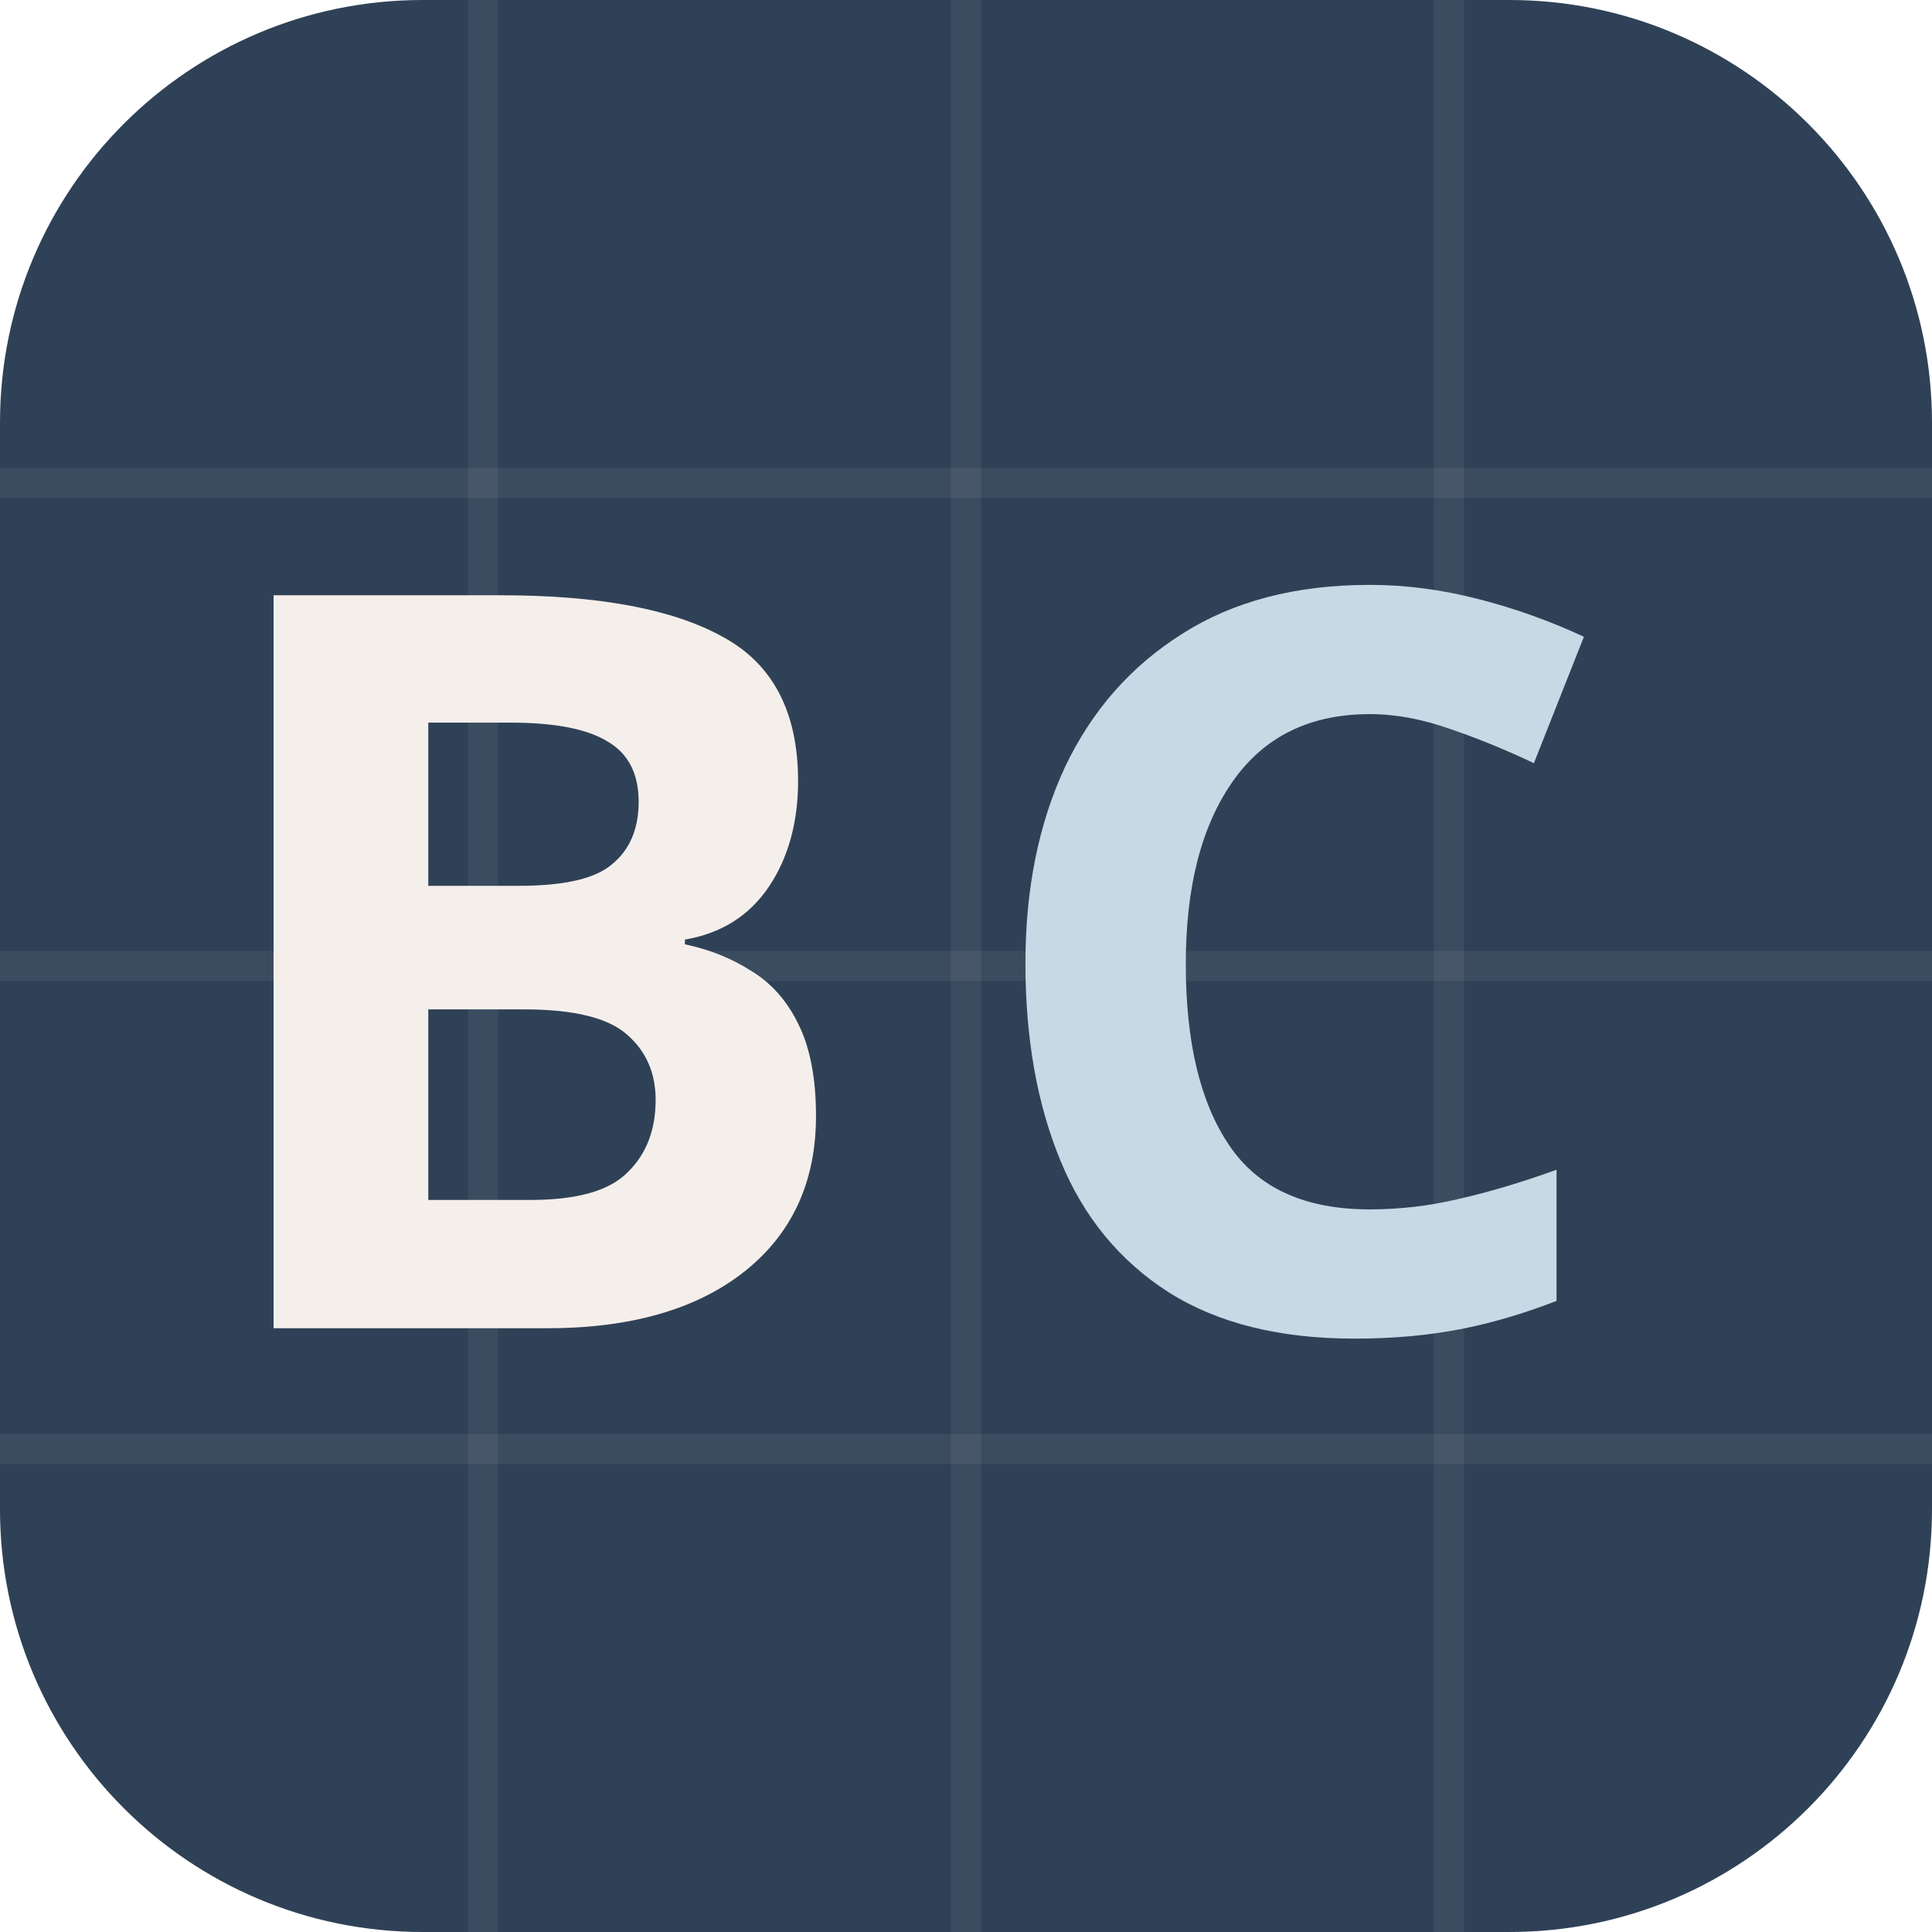
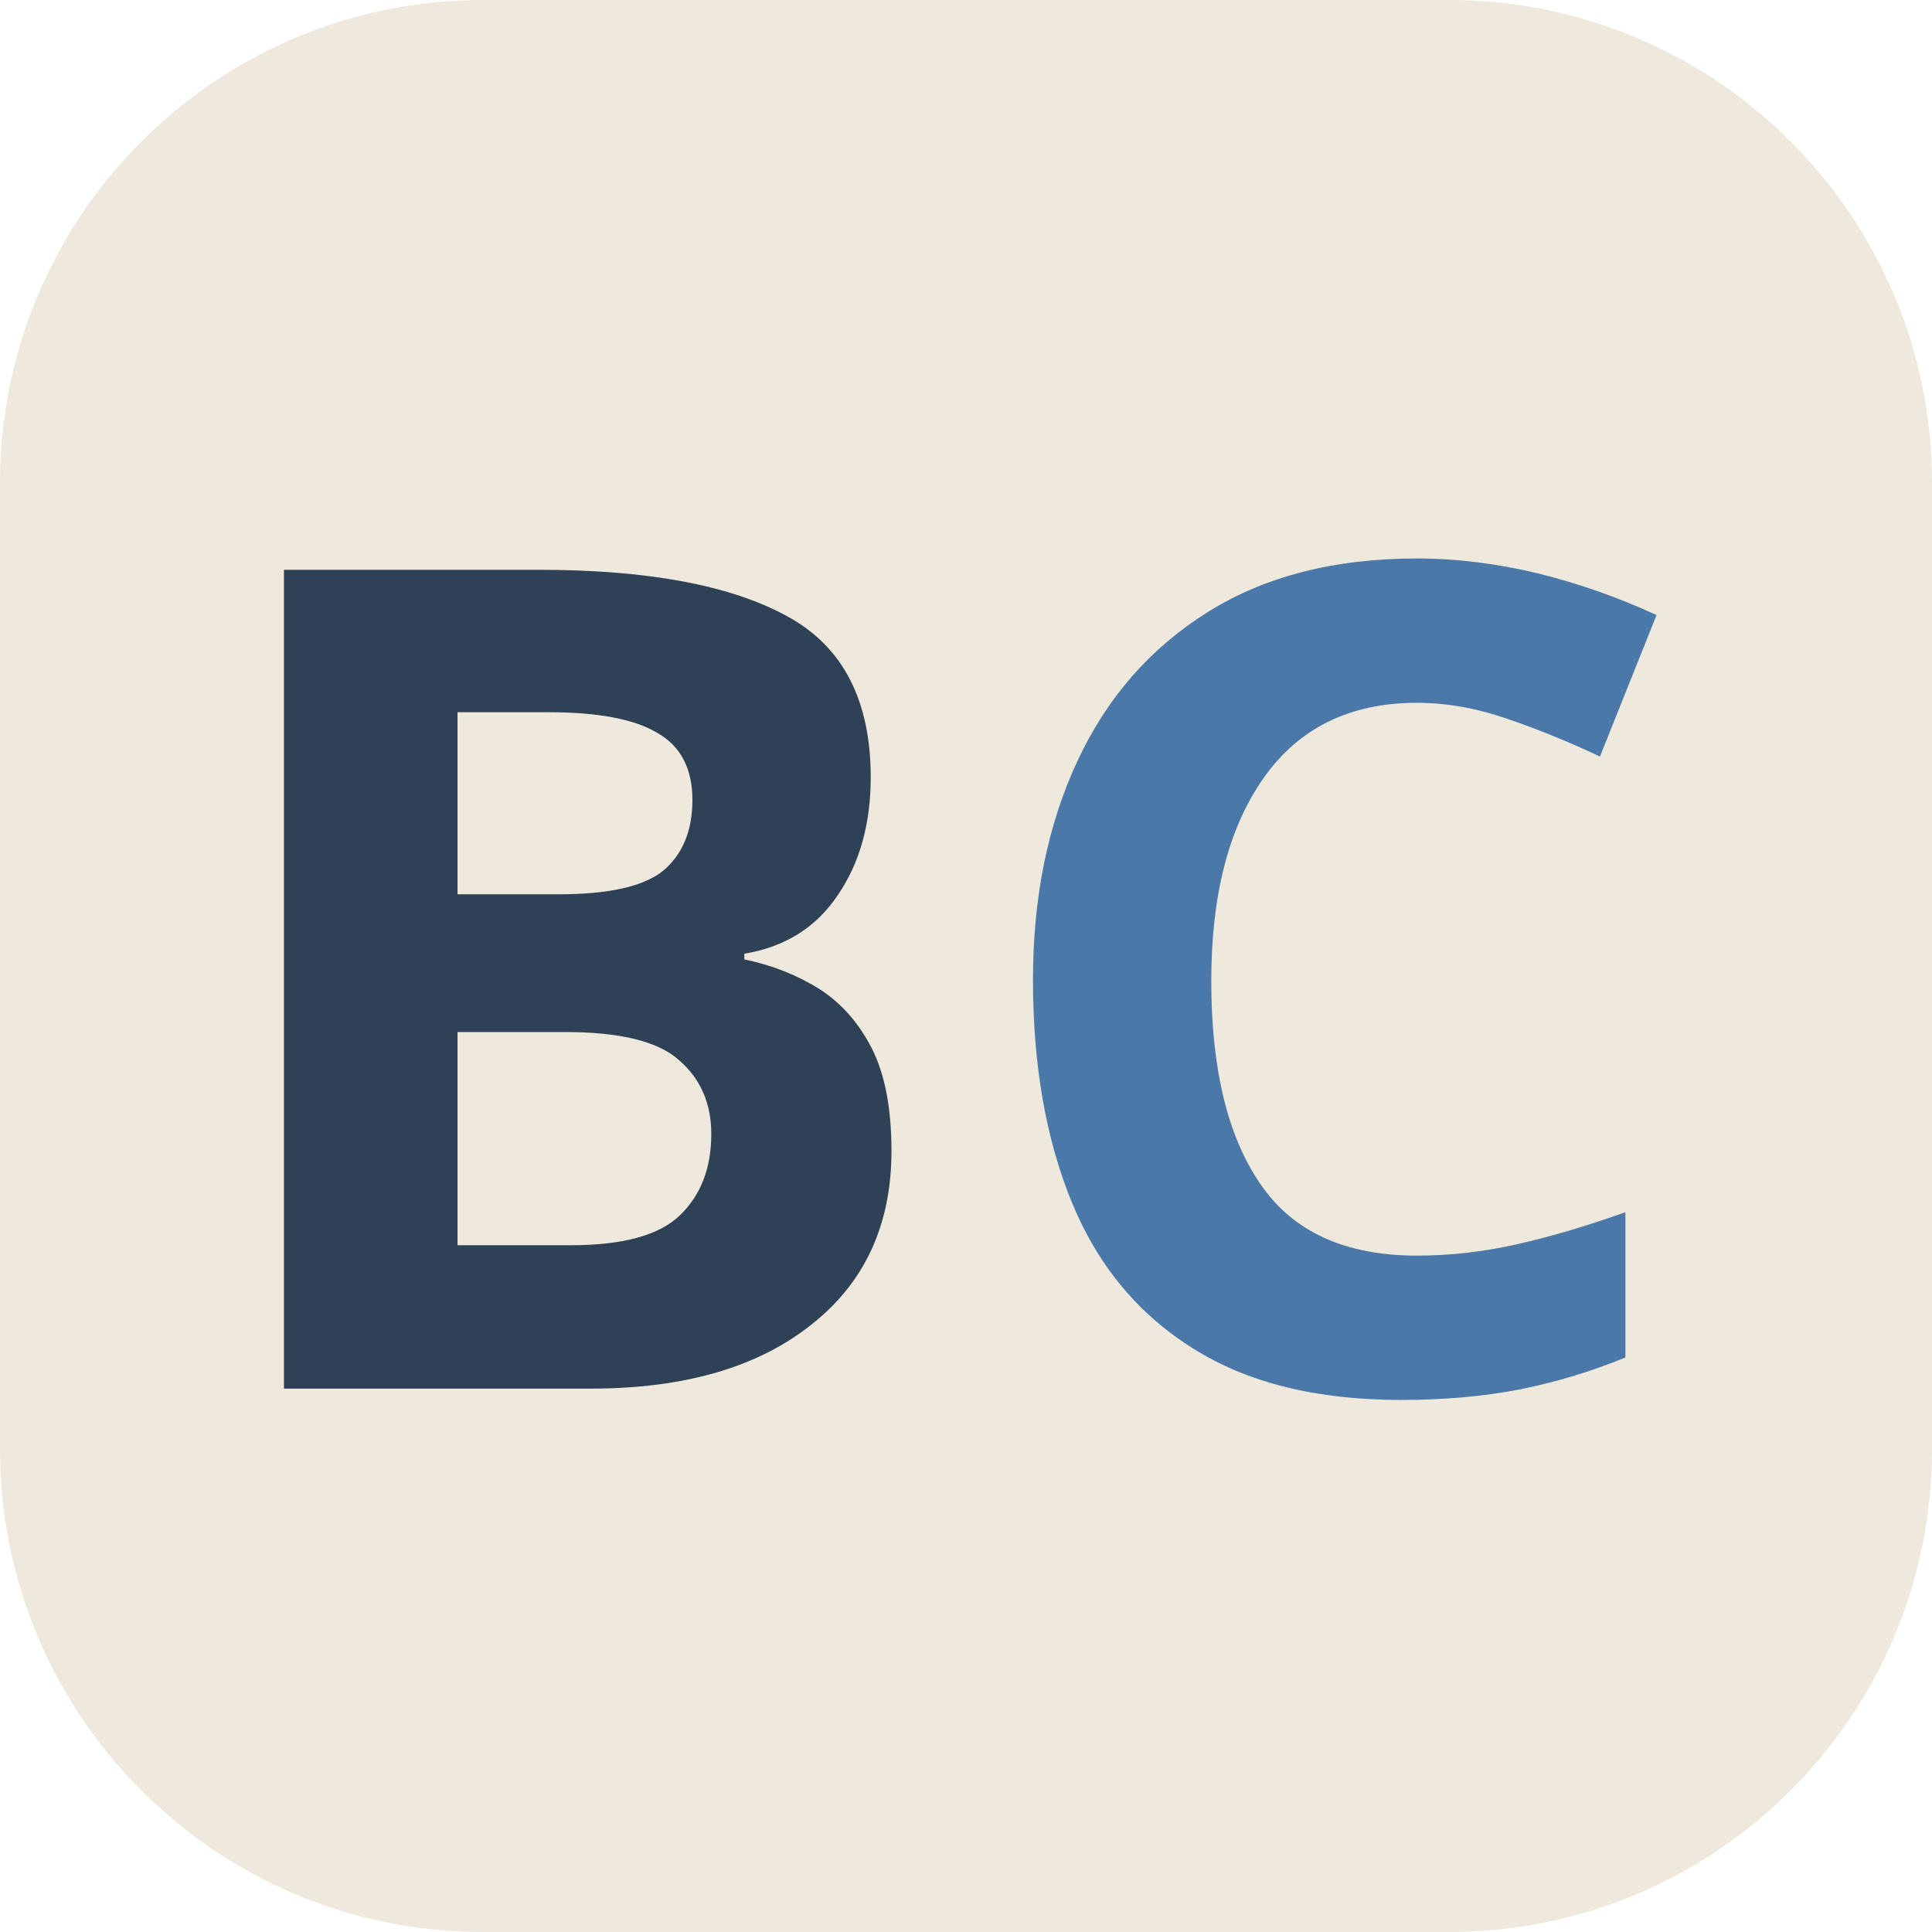
<svg xmlns="http://www.w3.org/2000/svg" viewBox="0 0 32 32">
-   <rect width="32" height="32" rx="7" fill="#2F4156" />
-   <line x1="8" y1="0" x2="8" y2="32" stroke="rgba(255,255,255,0.06)" stroke-width="0.5" />
-   <line x1="16" y1="0" x2="16" y2="32" stroke="rgba(255,255,255,0.06)" stroke-width="0.5" />
-   <line x1="24" y1="0" x2="24" y2="32" stroke="rgba(255,255,255,0.06)" stroke-width="0.5" />
-   <line x1="0" y1="8" x2="32" y2="8" stroke="rgba(255,255,255,0.06)" stroke-width="0.5" />
-   <line x1="0" y1="16" x2="32" y2="16" stroke="rgba(255,255,255,0.06)" stroke-width="0.5" />
-   <line x1="0" y1="24" x2="32" y2="24" stroke="rgba(255,255,255,0.06)" stroke-width="0.5" />
-   <text x="3" y="22" font-family="Arial Black, sans-serif" font-size="17" font-weight="900" fill="#F5EFEB">B</text>
-   <text x="16" y="22" font-family="Arial Black, sans-serif" font-size="17" font-weight="900" fill="#C8D9E6">C</text>
+   <rect width="32" height="32" rx="8" fill="#EEE9DC" />
+   <text x="3" y="23" font-family="Impact, 'Arial Black', sans-serif" font-size="19" font-weight="900" fill="#2F4156">B</text>
+   <text x="16" y="23" font-family="Impact, 'Arial Black', sans-serif" font-size="19" font-weight="900" fill="#4A78A8">C</text>
</svg>
